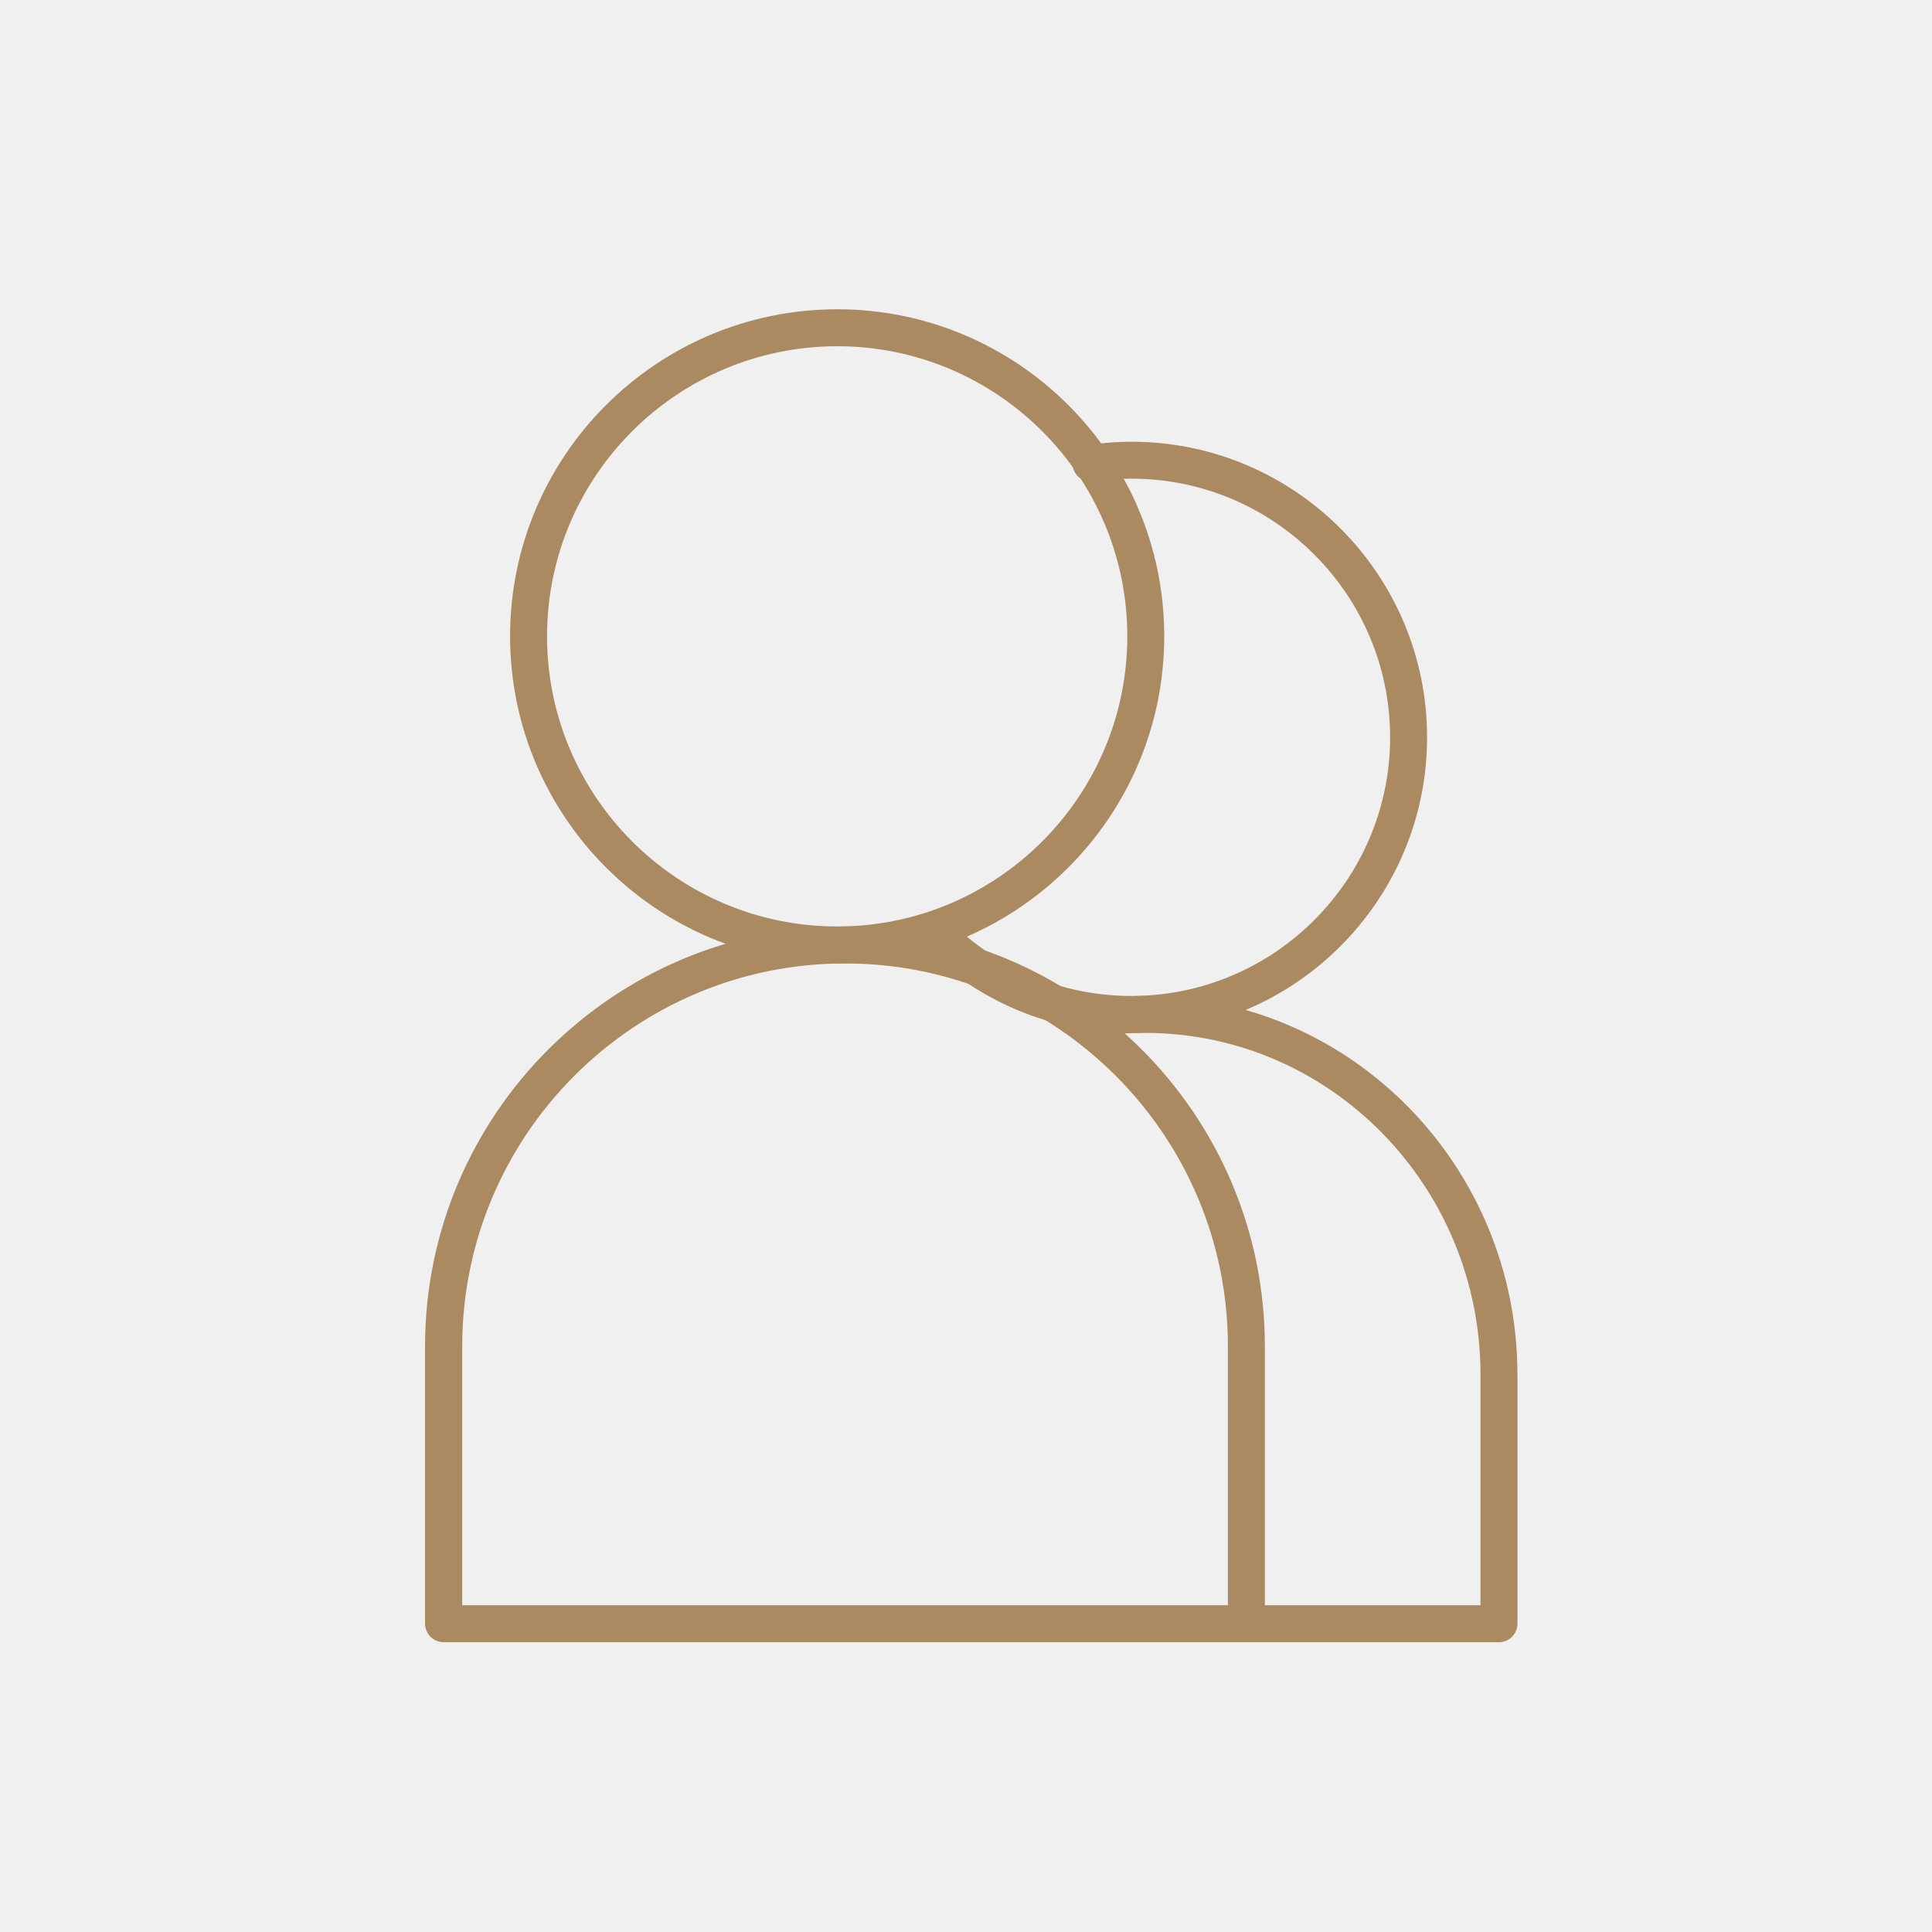
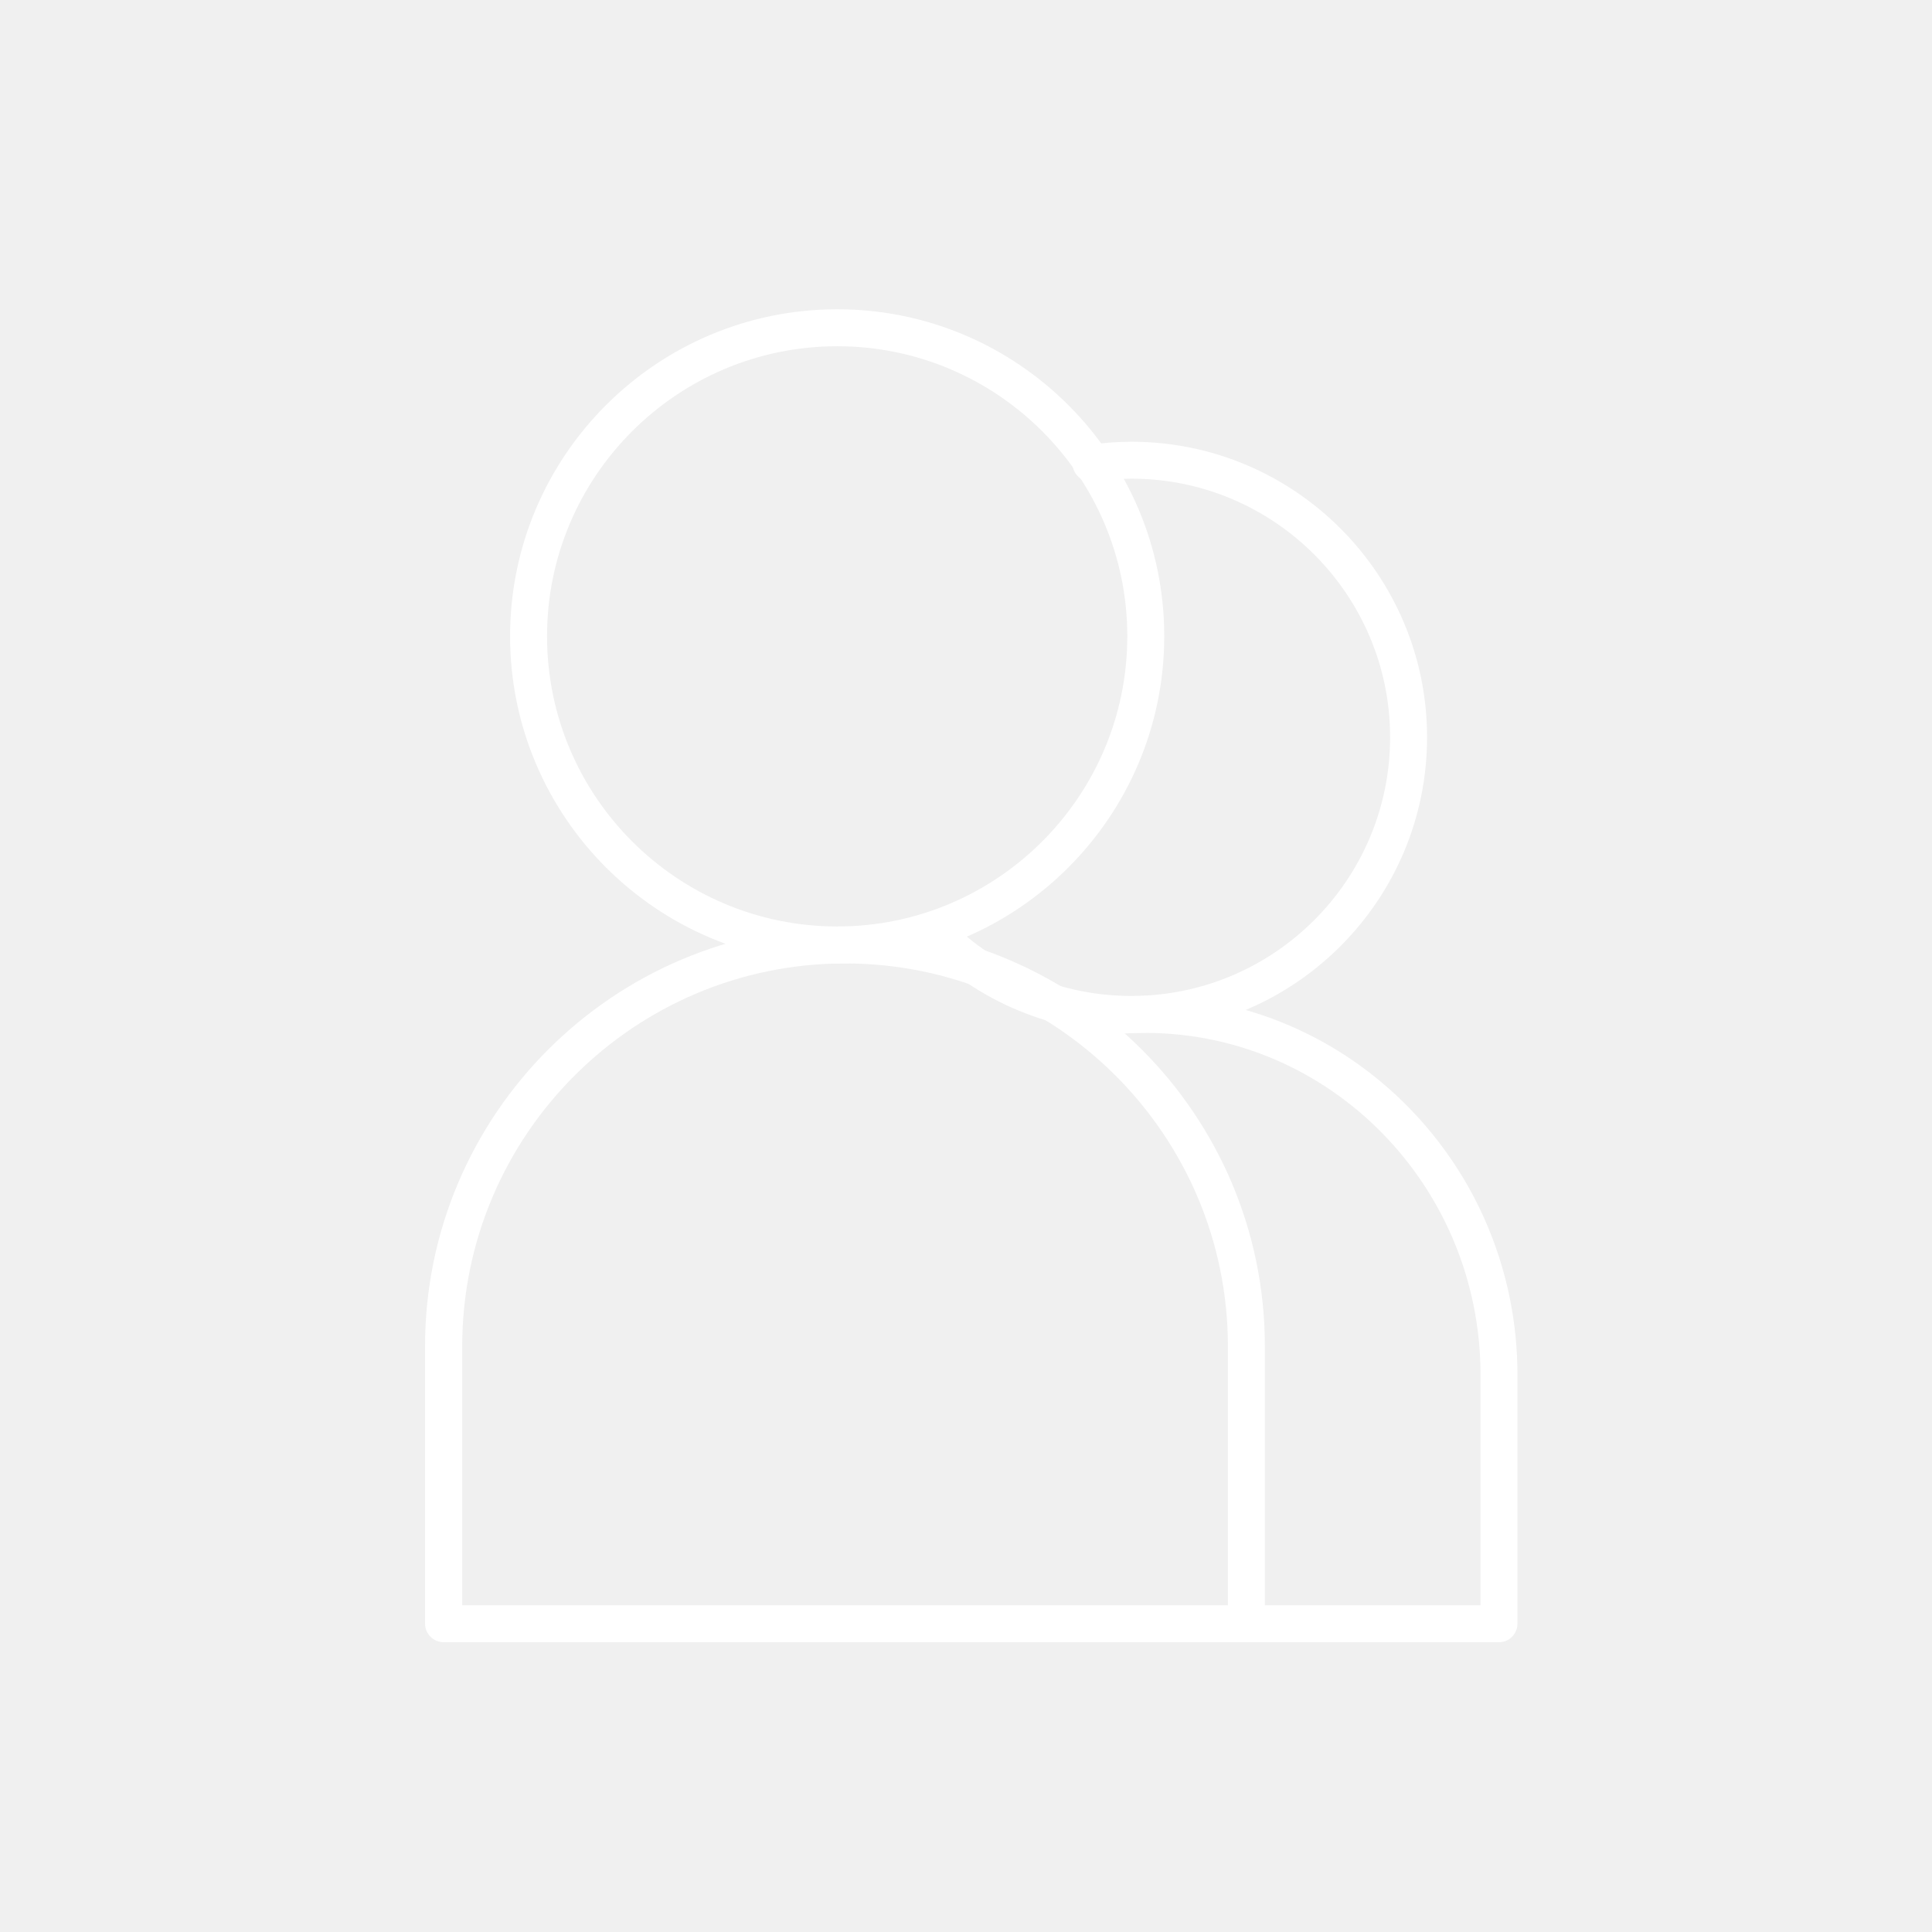
<svg xmlns="http://www.w3.org/2000/svg" width="100" height="100" viewBox="0 0 100 100" fill="none">
-   <path d="M43.338 17.921C35.05 17.921 28.315 24.656 28.315 32.931C28.315 41.219 35.05 47.954 43.338 47.954C51.613 47.954 58.349 41.219 58.349 32.931C58.349 24.656 51.613 17.921 43.338 17.921ZM43.338 49.867C33.992 49.867 26.402 42.265 26.402 32.931C26.402 23.598 33.992 16.008 43.338 16.008C52.671 16.008 60.261 23.598 60.261 32.931C60.261 42.265 52.671 49.867 43.338 49.867Z" fill="#AB8A62" />
-   <path d="M23.924 83.087H63.556V69.688C63.556 58.755 54.668 49.867 43.735 49.867C32.813 49.867 23.924 58.755 23.924 69.688V83.087ZM64.519 85H22.962C22.433 85 22 84.567 22 84.038V69.688C22 57.697 31.755 47.954 43.735 47.954C55.727 47.954 65.469 57.697 65.469 69.688V84.038C65.469 84.567 65.048 85 64.519 85Z" fill="#AB8A62" />
-   <path d="M58.565 53.463C54.487 53.463 50.638 51.863 47.752 48.977C47.379 48.604 47.379 48.002 47.752 47.629C48.125 47.257 48.738 47.257 49.111 47.629C51.637 50.155 54.993 51.55 58.565 51.55C65.95 51.55 71.952 45.536 71.952 38.163C71.952 30.79 65.95 24.776 58.565 24.776C57.903 24.776 57.254 24.824 56.604 24.921C56.087 25.005 55.594 24.632 55.522 24.115C55.45 23.598 55.81 23.104 56.328 23.032C57.061 22.924 57.819 22.864 58.565 22.864C67.008 22.864 73.865 29.732 73.865 38.163C73.865 46.595 67.008 53.463 58.565 53.463Z" fill="#AB8A62" />
-   <path d="M77.593 85H64.519C63.989 85 63.556 84.567 63.556 84.038C63.556 83.509 63.989 83.087 64.519 83.087H76.631V71.156C76.631 61.401 68.849 53.463 59.275 53.463C58.288 53.463 57.302 53.535 56.352 53.704C55.822 53.788 55.329 53.451 55.245 52.922C55.149 52.404 55.51 51.911 56.027 51.827C57.086 51.635 58.18 51.551 59.275 51.551C69.895 51.551 78.543 60.343 78.543 71.156V84.038C78.543 84.567 78.122 85 77.593 85Z" fill="#AB8A62" />
+   <path d="M43.338 17.921C35.05 17.921 28.315 24.656 28.315 32.931C28.315 41.219 35.05 47.954 43.338 47.954C51.613 47.954 58.349 41.219 58.349 32.931C58.349 24.656 51.613 17.921 43.338 17.921ZM43.338 49.867C33.992 49.867 26.402 42.265 26.402 32.931C26.402 23.598 33.992 16.008 43.338 16.008C52.671 16.008 60.261 23.598 60.261 32.931C60.261 42.265 52.671 49.867 43.338 49.867Z" fill="white" />
+   <path d="M23.924 83.087H63.556V69.688C63.556 58.755 54.668 49.867 43.735 49.867C32.813 49.867 23.924 58.755 23.924 69.688V83.087ZM64.519 85H22.962C22.433 85 22 84.567 22 84.038V69.688C22 57.697 31.755 47.954 43.735 47.954C55.727 47.954 65.469 57.697 65.469 69.688V84.038C65.469 84.567 65.048 85 64.519 85Z" fill="white" />
+   <path d="M58.565 53.463C54.487 53.463 50.638 51.863 47.752 48.977C47.379 48.604 47.379 48.002 47.752 47.629C48.125 47.257 48.738 47.257 49.111 47.629C51.637 50.155 54.993 51.55 58.565 51.55C65.95 51.55 71.952 45.536 71.952 38.163C71.952 30.79 65.95 24.776 58.565 24.776C57.903 24.776 57.254 24.824 56.604 24.921C56.087 25.005 55.594 24.632 55.522 24.115C55.45 23.598 55.81 23.104 56.328 23.032C57.061 22.924 57.819 22.864 58.565 22.864C67.008 22.864 73.865 29.732 73.865 38.163C73.865 46.595 67.008 53.463 58.565 53.463Z" fill="white" />
+   <path d="M77.593 85H64.519C63.989 85 63.556 84.567 63.556 84.038C63.556 83.509 63.989 83.087 64.519 83.087H76.631V71.156C76.631 61.401 68.849 53.463 59.275 53.463C58.288 53.463 57.302 53.535 56.352 53.704C55.822 53.788 55.329 53.451 55.245 52.922C55.149 52.404 55.51 51.911 56.027 51.827C57.086 51.635 58.18 51.551 59.275 51.551C69.895 51.551 78.543 60.343 78.543 71.156V84.038C78.543 84.567 78.122 85 77.593 85Z" fill="white" />
</svg>
